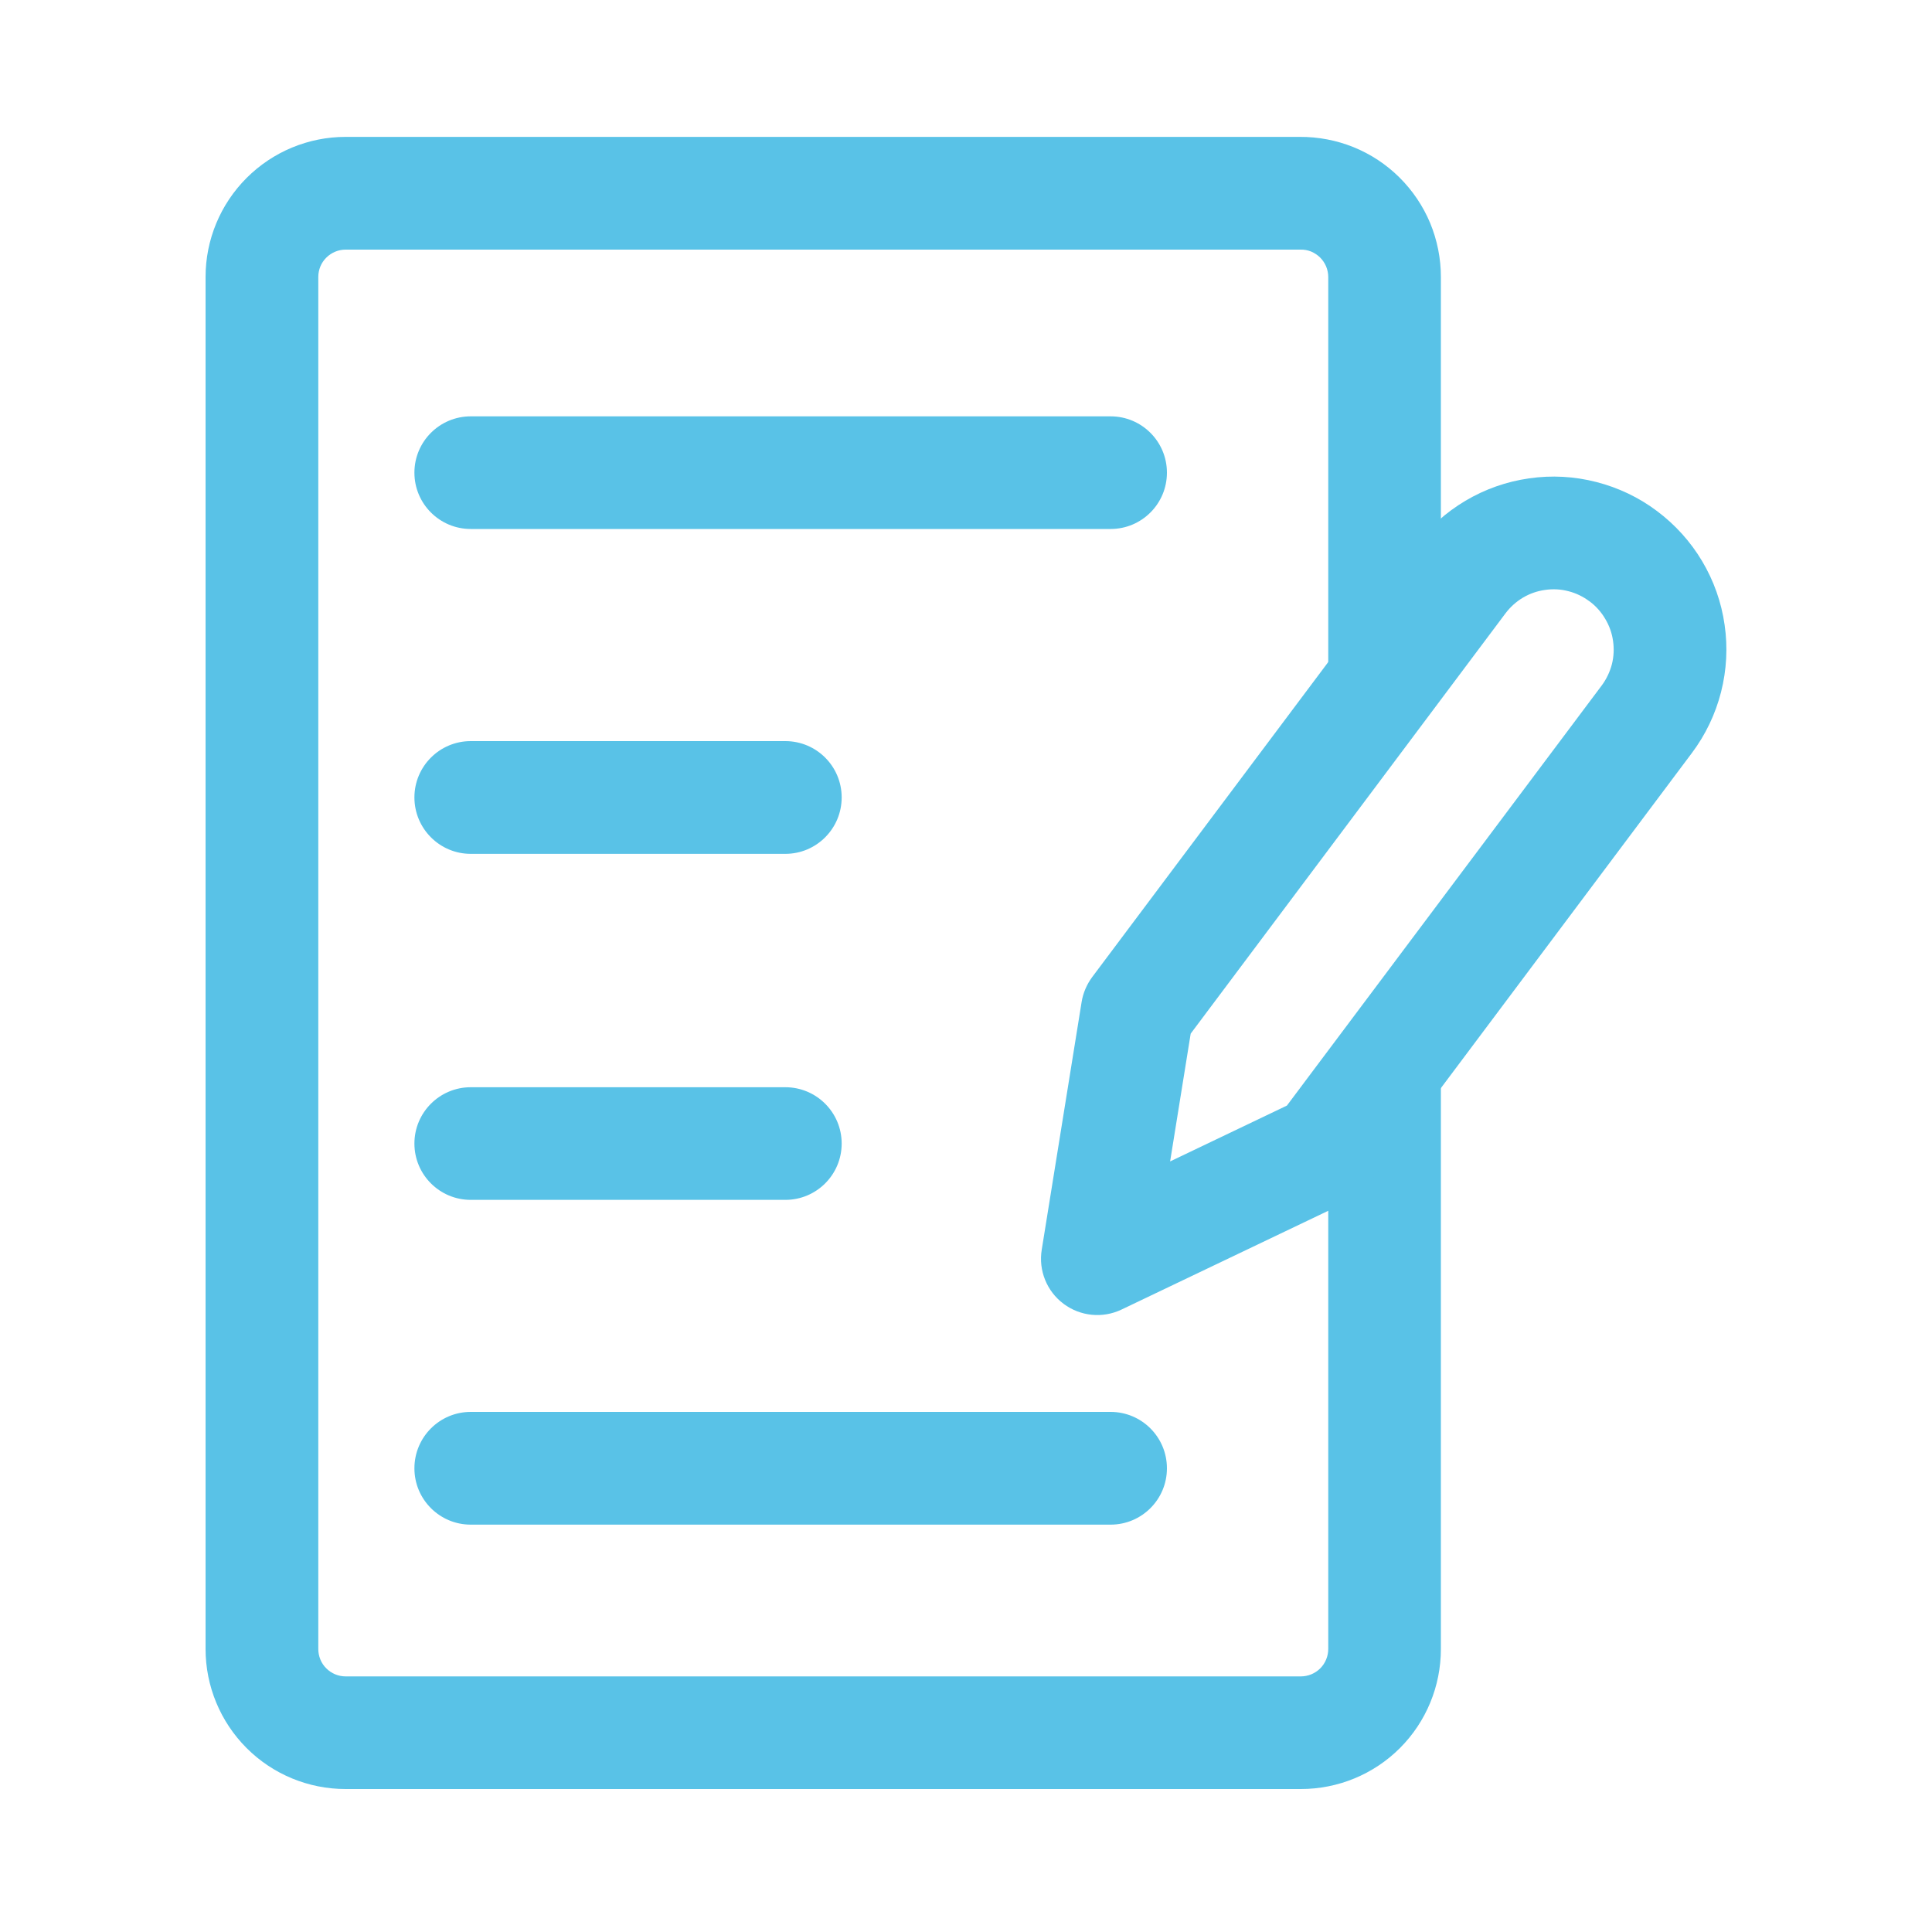
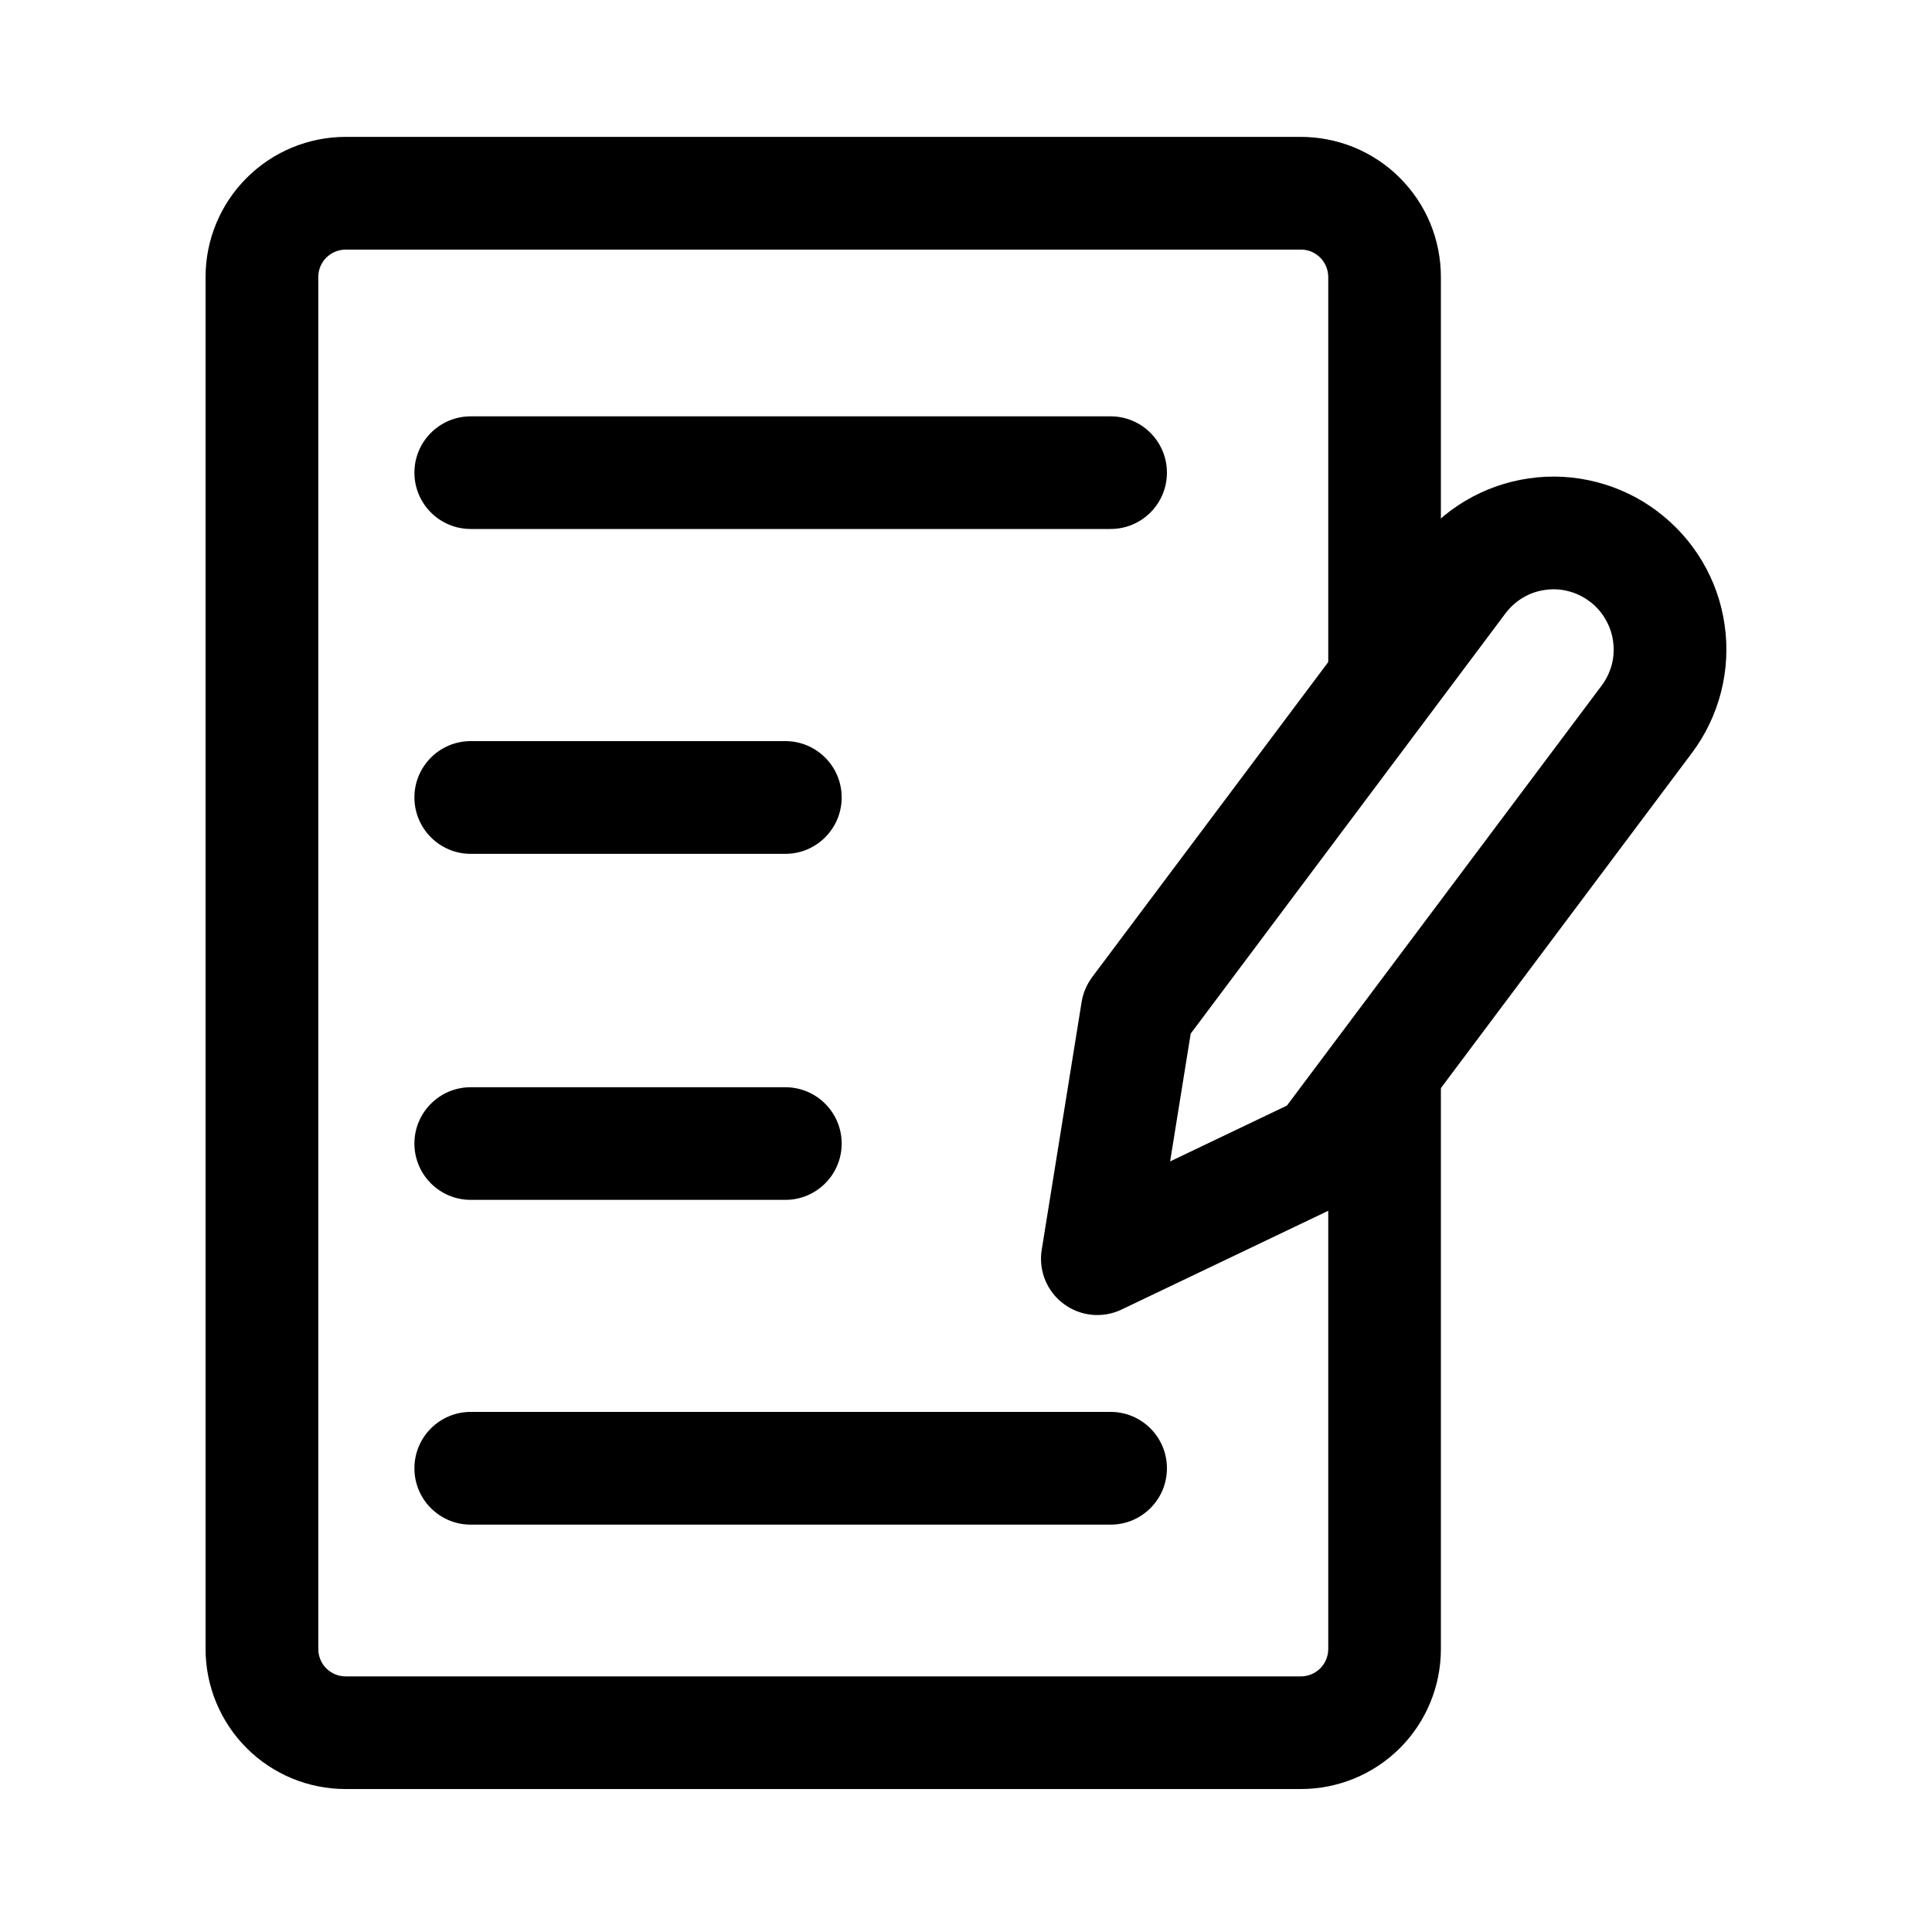
<svg xmlns="http://www.w3.org/2000/svg" width="20" height="20" viewBox="0 0 20 20" fill="none">
-   <path fill-rule="evenodd" clip-rule="evenodd" d="M13.573 2.604C13.538 2.59 13.501 2.583 13.463 2.584L13.461 2.584H3.578C3.503 2.584 3.431 2.614 3.378 2.667C3.324 2.72 3.295 2.792 3.295 2.867V17.07C3.295 17.145 3.324 17.218 3.378 17.271C3.431 17.324 3.503 17.354 3.578 17.354H13.466C13.541 17.354 13.614 17.324 13.667 17.271C13.72 17.218 13.75 17.145 13.75 17.07V10.884H14.916V17.07C14.916 17.455 14.764 17.824 14.492 18.096C14.22 18.368 13.851 18.52 13.466 18.52H3.578C3.193 18.52 2.825 18.368 2.553 18.096C2.281 17.824 2.128 17.455 2.128 17.07V2.867C2.128 2.482 2.281 2.114 2.553 1.842C2.825 1.57 3.193 1.417 3.578 1.417H13.456C13.646 1.416 13.835 1.452 14.011 1.523C14.189 1.595 14.351 1.702 14.487 1.837C14.623 1.972 14.731 2.132 14.805 2.309C14.878 2.486 14.916 2.675 14.916 2.867C14.916 2.867 14.916 2.867 14.916 2.867V7.2H13.75V2.867C13.75 2.83 13.742 2.792 13.728 2.758C13.713 2.723 13.692 2.692 13.666 2.666C13.639 2.639 13.607 2.619 13.573 2.604Z" fill="#59C2E7" />
-   <path fill-rule="evenodd" clip-rule="evenodd" d="M16.236 6.12C16.157 6.099 16.075 6.095 15.994 6.107C15.913 6.118 15.836 6.145 15.765 6.187C15.695 6.229 15.634 6.284 15.585 6.349L12.326 10.7L12.113 12.023L13.322 11.445L16.581 7.096C16.581 7.095 16.581 7.096 16.581 7.096C16.63 7.03 16.665 6.956 16.686 6.877C16.706 6.798 16.71 6.715 16.698 6.634C16.687 6.554 16.659 6.476 16.617 6.406C16.576 6.336 16.521 6.274 16.455 6.225L16.454 6.225C16.389 6.176 16.315 6.14 16.236 6.12ZM15.829 4.952C16.061 4.918 16.298 4.931 16.526 4.99C16.753 5.048 16.967 5.15 17.154 5.291C17.342 5.432 17.501 5.608 17.621 5.81C17.741 6.012 17.82 6.235 17.853 6.468C17.887 6.7 17.874 6.937 17.816 7.165C17.758 7.392 17.656 7.606 17.515 7.794L14.17 12.26C14.113 12.335 14.04 12.396 13.955 12.436L11.611 13.556C11.415 13.65 11.184 13.627 11.01 13.497C10.836 13.367 10.749 13.151 10.784 12.937L11.197 10.372C11.212 10.279 11.25 10.191 11.306 10.115L14.651 5.651C14.651 5.651 14.651 5.651 14.651 5.65C14.792 5.462 14.968 5.304 15.17 5.184C15.372 5.064 15.596 4.985 15.829 4.952Z" fill="#59C2E7" />
-   <path fill-rule="evenodd" clip-rule="evenodd" d="M4.29 4.893C4.29 4.571 4.551 4.31 4.873 4.31H11.497C11.819 4.31 12.08 4.571 12.08 4.893C12.08 5.215 11.819 5.476 11.497 5.476H4.873C4.551 5.476 4.29 5.215 4.29 4.893Z" fill="#59C2E7" />
-   <path fill-rule="evenodd" clip-rule="evenodd" d="M4.29 8.255C4.29 7.933 4.551 7.672 4.873 7.672H8.13C8.452 7.672 8.713 7.933 8.713 8.255C8.713 8.577 8.452 8.839 8.13 8.839H4.873C4.551 8.839 4.29 8.577 4.29 8.255Z" fill="#59C2E7" />
-   <path fill-rule="evenodd" clip-rule="evenodd" d="M4.29 15.2C4.29 14.877 4.551 14.616 4.873 14.616H11.497C11.819 14.616 12.08 14.877 12.08 15.2C12.08 15.522 11.819 15.783 11.497 15.783H4.873C4.551 15.783 4.29 15.522 4.29 15.2Z" fill="#59C2E7" />
-   <path fill-rule="evenodd" clip-rule="evenodd" d="M4.29 11.838C4.29 11.516 4.551 11.255 4.873 11.255H8.13C8.452 11.255 8.713 11.516 8.713 11.838C8.713 12.16 8.452 12.421 8.13 12.421H4.873C4.551 12.421 4.29 12.16 4.29 11.838Z" fill="#59C2E7" />
+   <path fill-rule="evenodd" clip-rule="evenodd" d="M13.573 2.604C13.538 2.59 13.501 2.583 13.463 2.584L13.461 2.584H3.578C3.503 2.584 3.431 2.614 3.378 2.667C3.324 2.72 3.295 2.792 3.295 2.867V17.07C3.295 17.145 3.324 17.218 3.378 17.271C3.431 17.324 3.503 17.354 3.578 17.354H13.466C13.541 17.354 13.614 17.324 13.667 17.271C13.72 17.218 13.75 17.145 13.75 17.07V10.884H14.916V17.07C14.916 17.455 14.764 17.824 14.492 18.096C14.22 18.368 13.851 18.52 13.466 18.52H3.578C3.193 18.52 2.825 18.368 2.553 18.096C2.281 17.824 2.128 17.455 2.128 17.07V2.867C2.128 2.482 2.281 2.114 2.553 1.842C2.825 1.57 3.193 1.417 3.578 1.417H13.456C13.646 1.416 13.835 1.452 14.011 1.523C14.189 1.595 14.351 1.702 14.487 1.837C14.623 1.972 14.731 2.132 14.805 2.309C14.878 2.486 14.916 2.675 14.916 2.867C14.916 2.867 14.916 2.867 14.916 2.867V7.2H13.75V2.867C13.75 2.83 13.742 2.792 13.728 2.758C13.713 2.723 13.692 2.692 13.666 2.666C13.639 2.639 13.607 2.619 13.573 2.604Z" fill="currentColor" />
+   <path fill-rule="evenodd" clip-rule="evenodd" d="M16.236 6.12C16.157 6.099 16.075 6.095 15.994 6.107C15.913 6.118 15.836 6.145 15.765 6.187C15.695 6.229 15.634 6.284 15.585 6.349L12.326 10.7L12.113 12.023L13.322 11.445L16.581 7.096C16.581 7.095 16.581 7.096 16.581 7.096C16.63 7.03 16.665 6.956 16.686 6.877C16.706 6.798 16.71 6.715 16.698 6.634C16.687 6.554 16.659 6.476 16.617 6.406C16.576 6.336 16.521 6.274 16.455 6.225L16.454 6.225C16.389 6.176 16.315 6.14 16.236 6.12ZM15.829 4.952C16.061 4.918 16.298 4.931 16.526 4.99C16.753 5.048 16.967 5.15 17.154 5.291C17.342 5.432 17.501 5.608 17.621 5.81C17.741 6.012 17.82 6.235 17.853 6.468C17.887 6.7 17.874 6.937 17.816 7.165C17.758 7.392 17.656 7.606 17.515 7.794L14.17 12.26C14.113 12.335 14.04 12.396 13.955 12.436L11.611 13.556C11.415 13.65 11.184 13.627 11.01 13.497C10.836 13.367 10.749 13.151 10.784 12.937L11.197 10.372C11.212 10.279 11.25 10.191 11.306 10.115L14.651 5.651C14.651 5.651 14.651 5.651 14.651 5.65C14.792 5.462 14.968 5.304 15.17 5.184C15.372 5.064 15.596 4.985 15.829 4.952Z" fill="currentColor" />
+   <path fill-rule="evenodd" clip-rule="evenodd" d="M4.29 4.893C4.29 4.571 4.551 4.31 4.873 4.31H11.497C11.819 4.31 12.08 4.571 12.08 4.893C12.08 5.215 11.819 5.476 11.497 5.476H4.873C4.551 5.476 4.29 5.215 4.29 4.893Z" fill="currentColor" />
+   <path fill-rule="evenodd" clip-rule="evenodd" d="M4.29 8.255C4.29 7.933 4.551 7.672 4.873 7.672H8.13C8.452 7.672 8.713 7.933 8.713 8.255C8.713 8.577 8.452 8.839 8.13 8.839H4.873C4.551 8.839 4.29 8.577 4.29 8.255Z" fill="currentColor" />
+   <path fill-rule="evenodd" clip-rule="evenodd" d="M4.29 15.2C4.29 14.877 4.551 14.616 4.873 14.616H11.497C11.819 14.616 12.08 14.877 12.08 15.2C12.08 15.522 11.819 15.783 11.497 15.783H4.873C4.551 15.783 4.29 15.522 4.29 15.2Z" fill="currentColor" />
+   <path fill-rule="evenodd" clip-rule="evenodd" d="M4.29 11.838C4.29 11.516 4.551 11.255 4.873 11.255H8.13C8.452 11.255 8.713 11.516 8.713 11.838C8.713 12.16 8.452 12.421 8.13 12.421H4.873C4.551 12.421 4.29 12.16 4.29 11.838Z" fill="currentColor" />
</svg>
